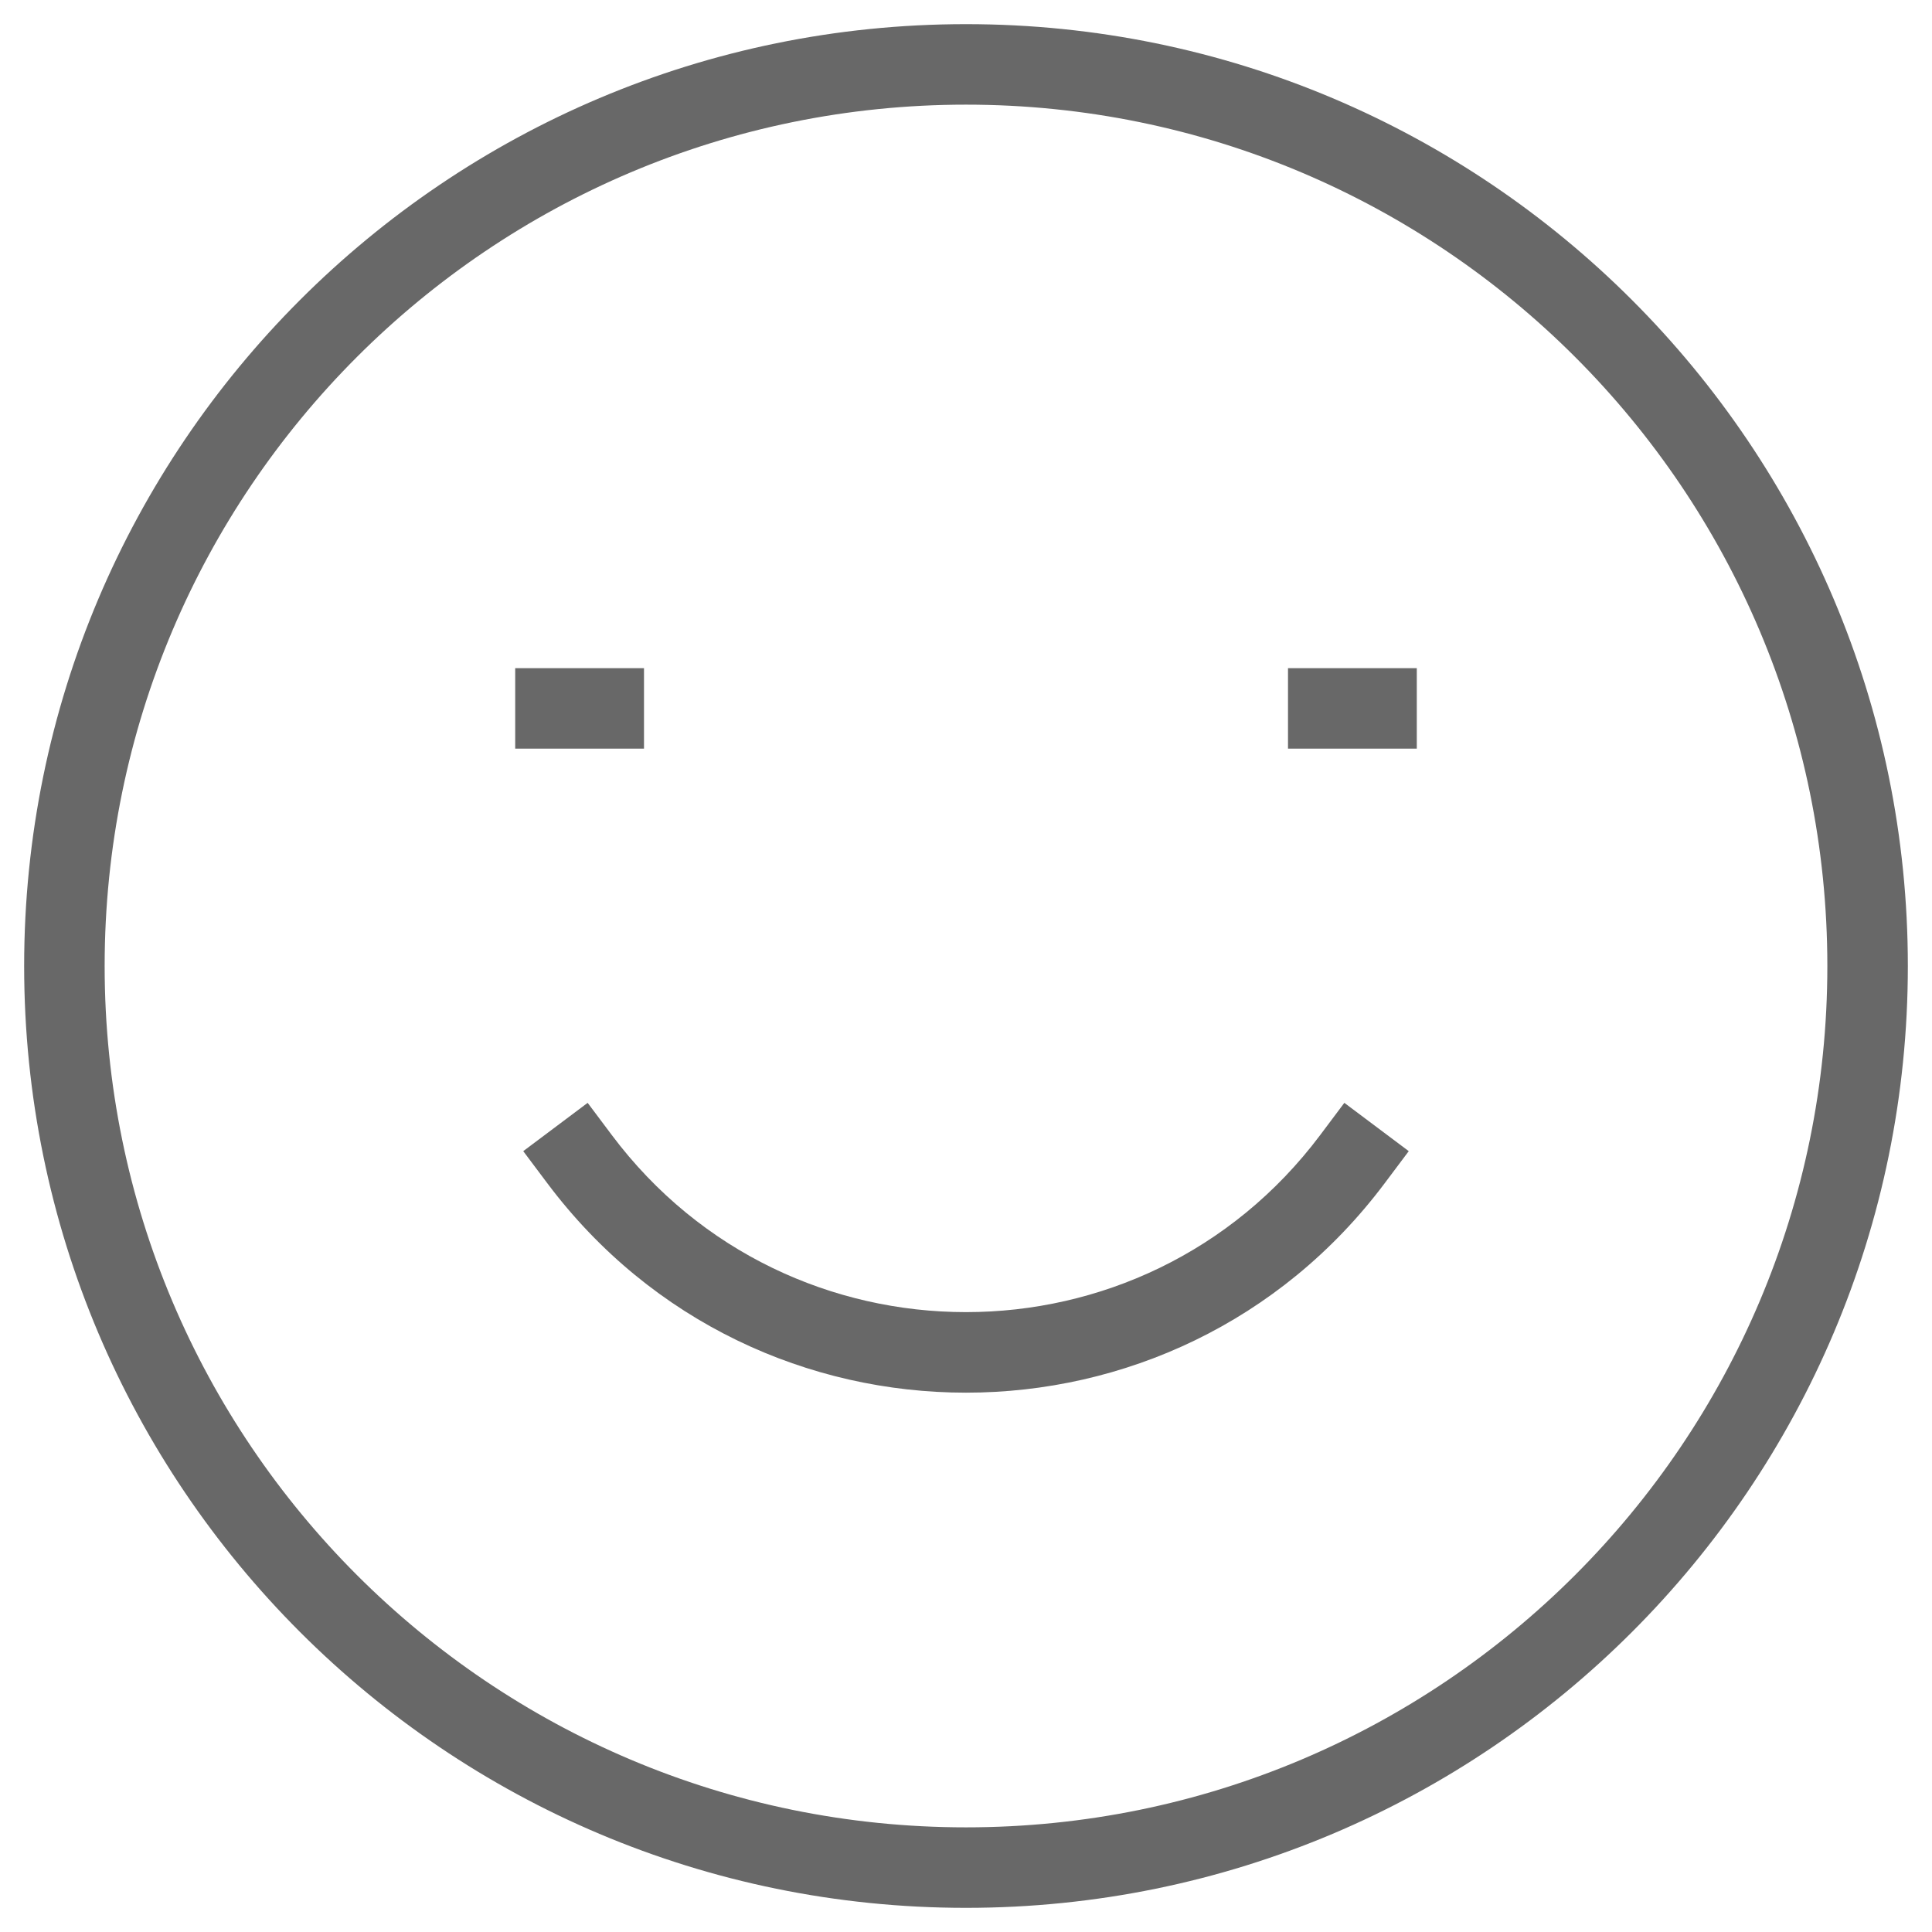
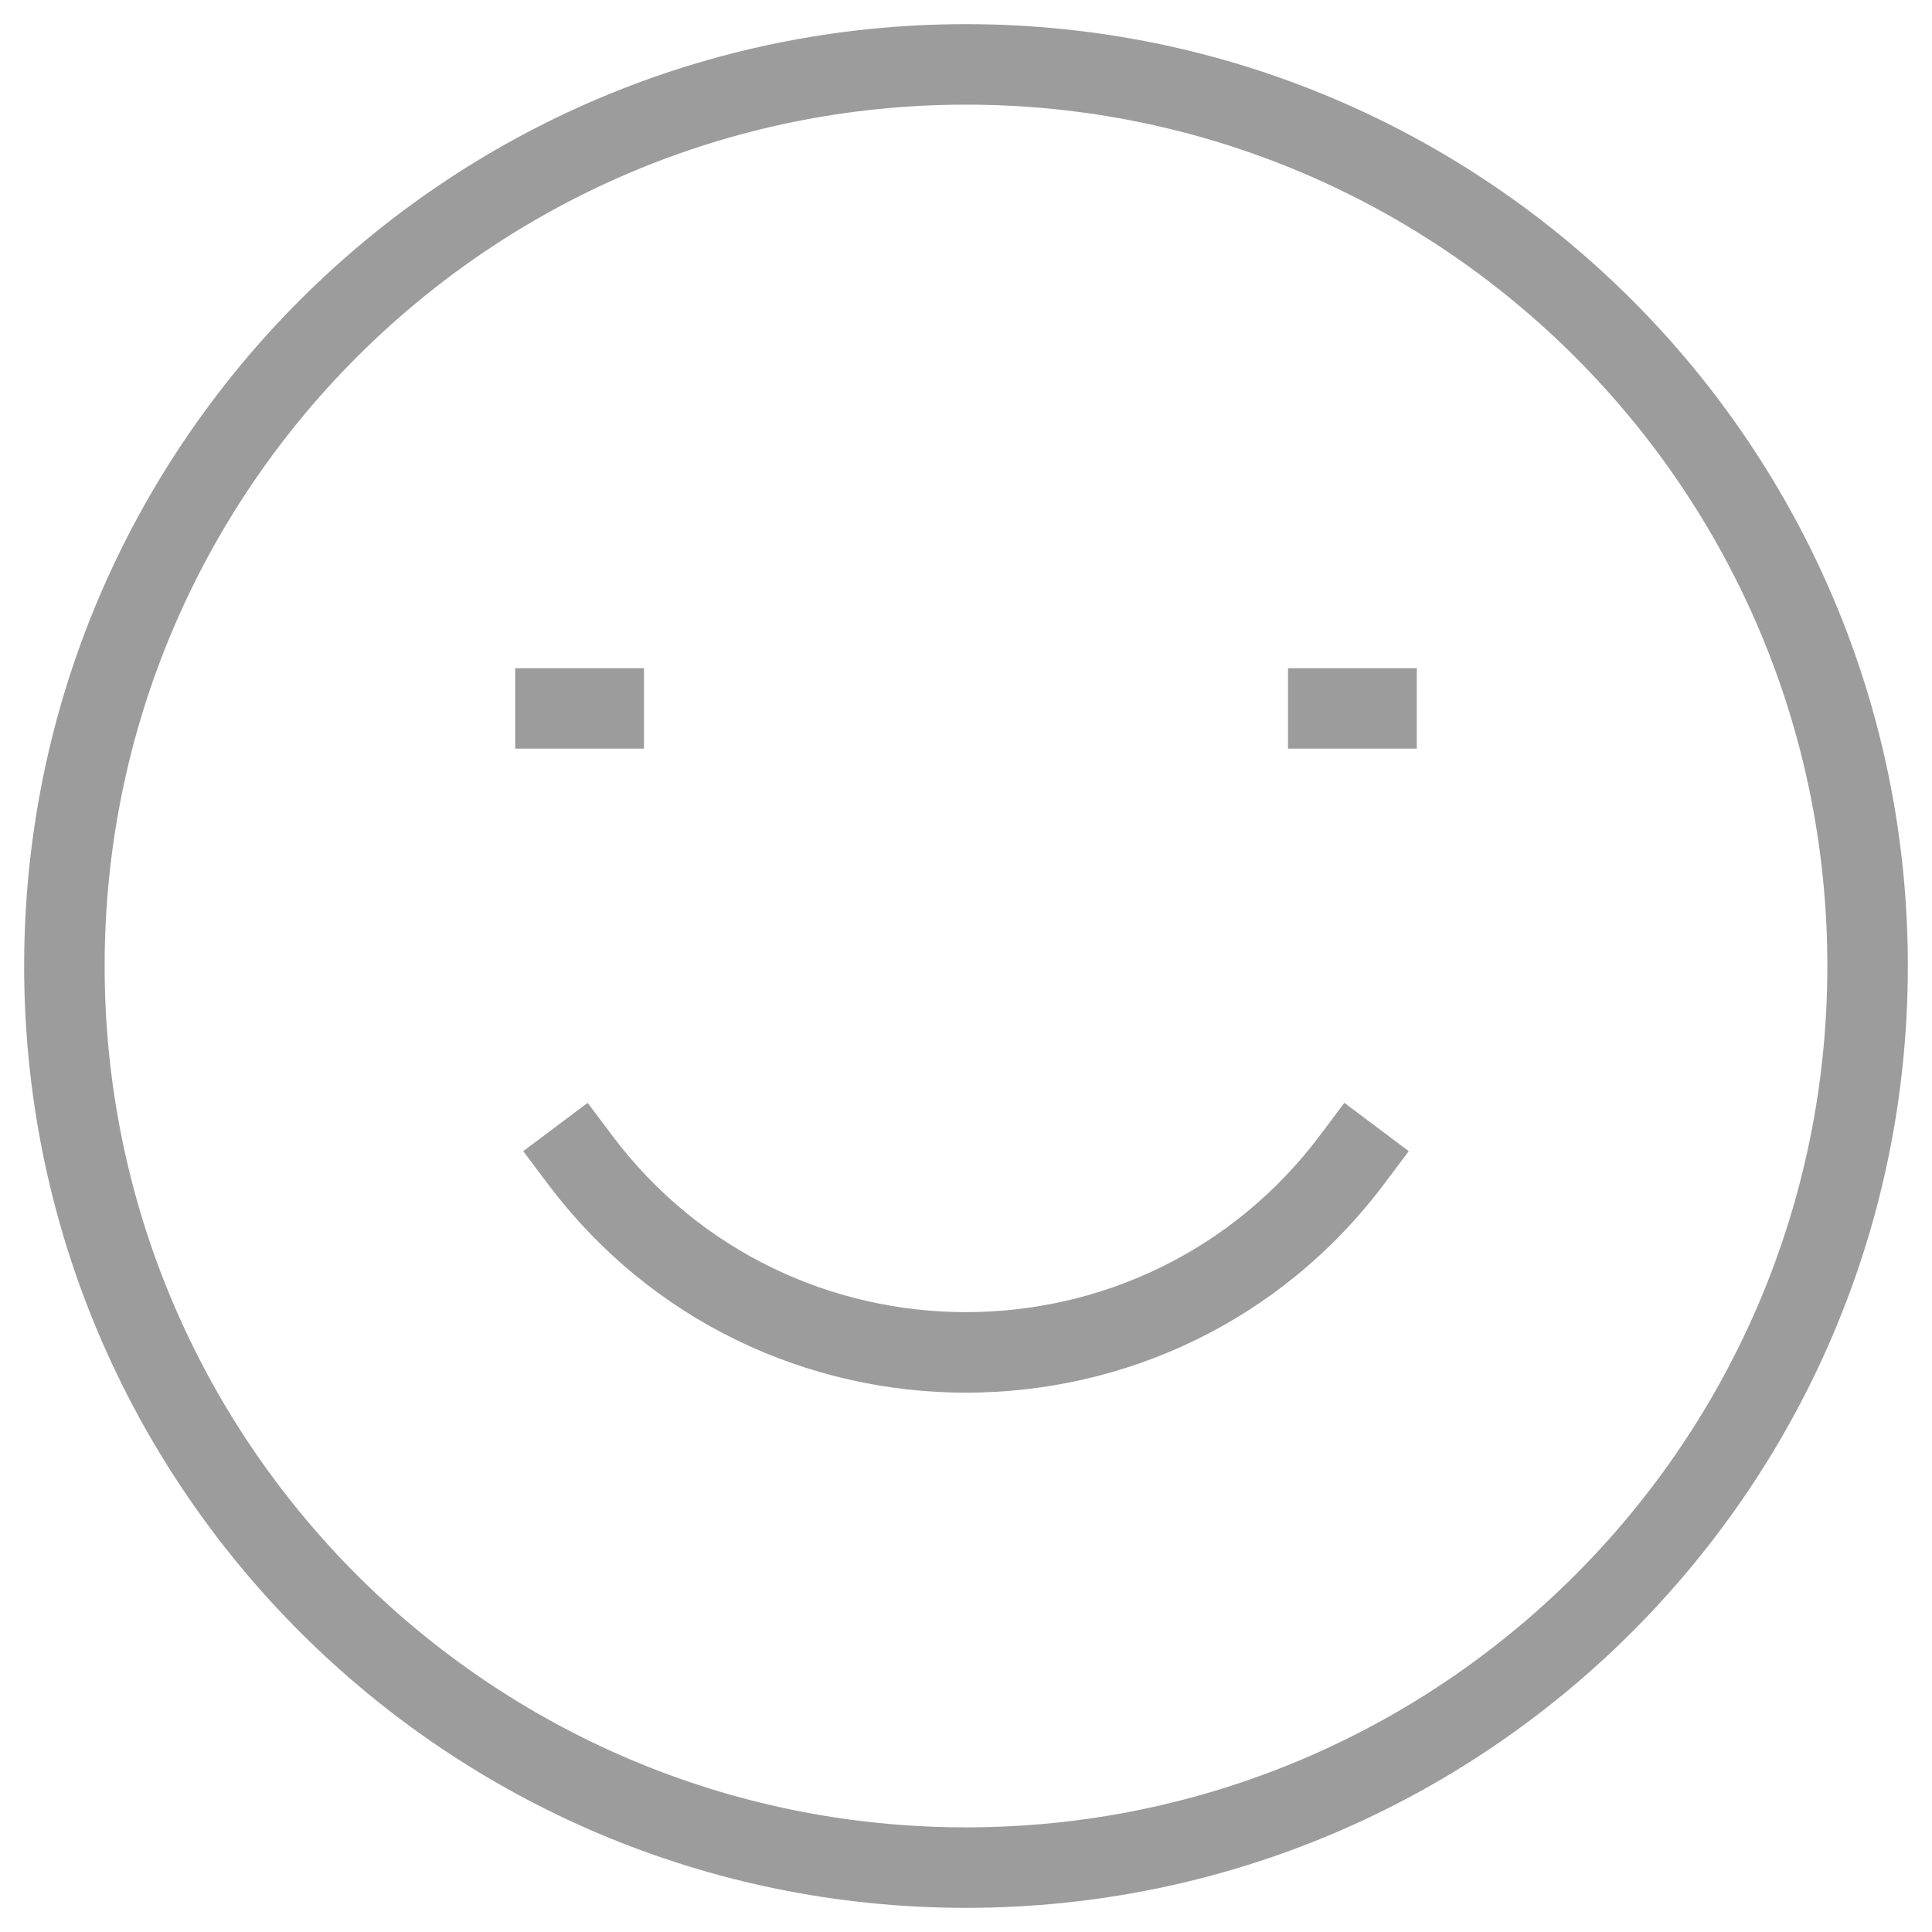
<svg xmlns="http://www.w3.org/2000/svg" width="24" height="24" viewBox="0 0 24 24" fill="none">
-   <path d="M7.6 14.1L7.3 13.7L6.5 14.3L6.8 14.7L7.6 14.1ZM17.2 14.7L17.5 14.3L16.7 13.7L16.4 14.1L17.2 14.7ZM12 22.7C6.091 22.7 1.3 17.91 1.3 12H0.3C0.3 18.462 5.538 23.7 12 23.7V22.7ZM22.7 12C22.7 17.91 17.91 22.7 12 22.7V23.7C18.462 23.7 23.7 18.462 23.7 12H22.7ZM12 1.3C17.91 1.3 22.7 6.091 22.7 12H23.7C23.7 5.538 18.462 0.3 12 0.3V1.3ZM12 0.3C5.538 0.3 0.3 5.538 0.3 12H1.3C1.3 6.091 6.091 1.3 12 1.3V0.3ZM6.4 9.3H8V8.3H6.4V9.3ZM16 9.3H17.6V8.3H16V9.3ZM16.4 14.1C14.2 17.033 9.8 17.033 7.6 14.1L6.8 14.7C9.4 18.167 14.6 18.167 17.2 14.7L16.4 14.1Z" fill="#686868" />
+   <path d="M7.6 14.1L7.3 13.7L6.5 14.3L6.8 14.7L7.6 14.1ZM17.2 14.7L17.5 14.3L16.7 13.7L16.4 14.1L17.2 14.7ZM12 22.7C6.091 22.7 1.3 17.91 1.3 12H0.3C0.3 18.462 5.538 23.7 12 23.7V22.7ZM22.7 12C22.7 17.91 17.91 22.7 12 22.7V23.7C18.462 23.7 23.7 18.462 23.7 12H22.7ZM12 1.3C17.91 1.3 22.7 6.091 22.7 12H23.7C23.7 5.538 18.462 0.3 12 0.3V1.3ZM12 0.3C5.538 0.3 0.3 5.538 0.3 12H1.3C1.3 6.091 6.091 1.3 12 1.3V0.3ZM6.4 9.3H8V8.3H6.4V9.3ZM16 9.3H17.6V8.3H16V9.3ZM16.4 14.1C14.2 17.033 9.8 17.033 7.6 14.1L6.8 14.7C9.4 18.167 14.6 18.167 17.2 14.7L16.4 14.1Z" fill="#9C9C9C" />
</svg>
